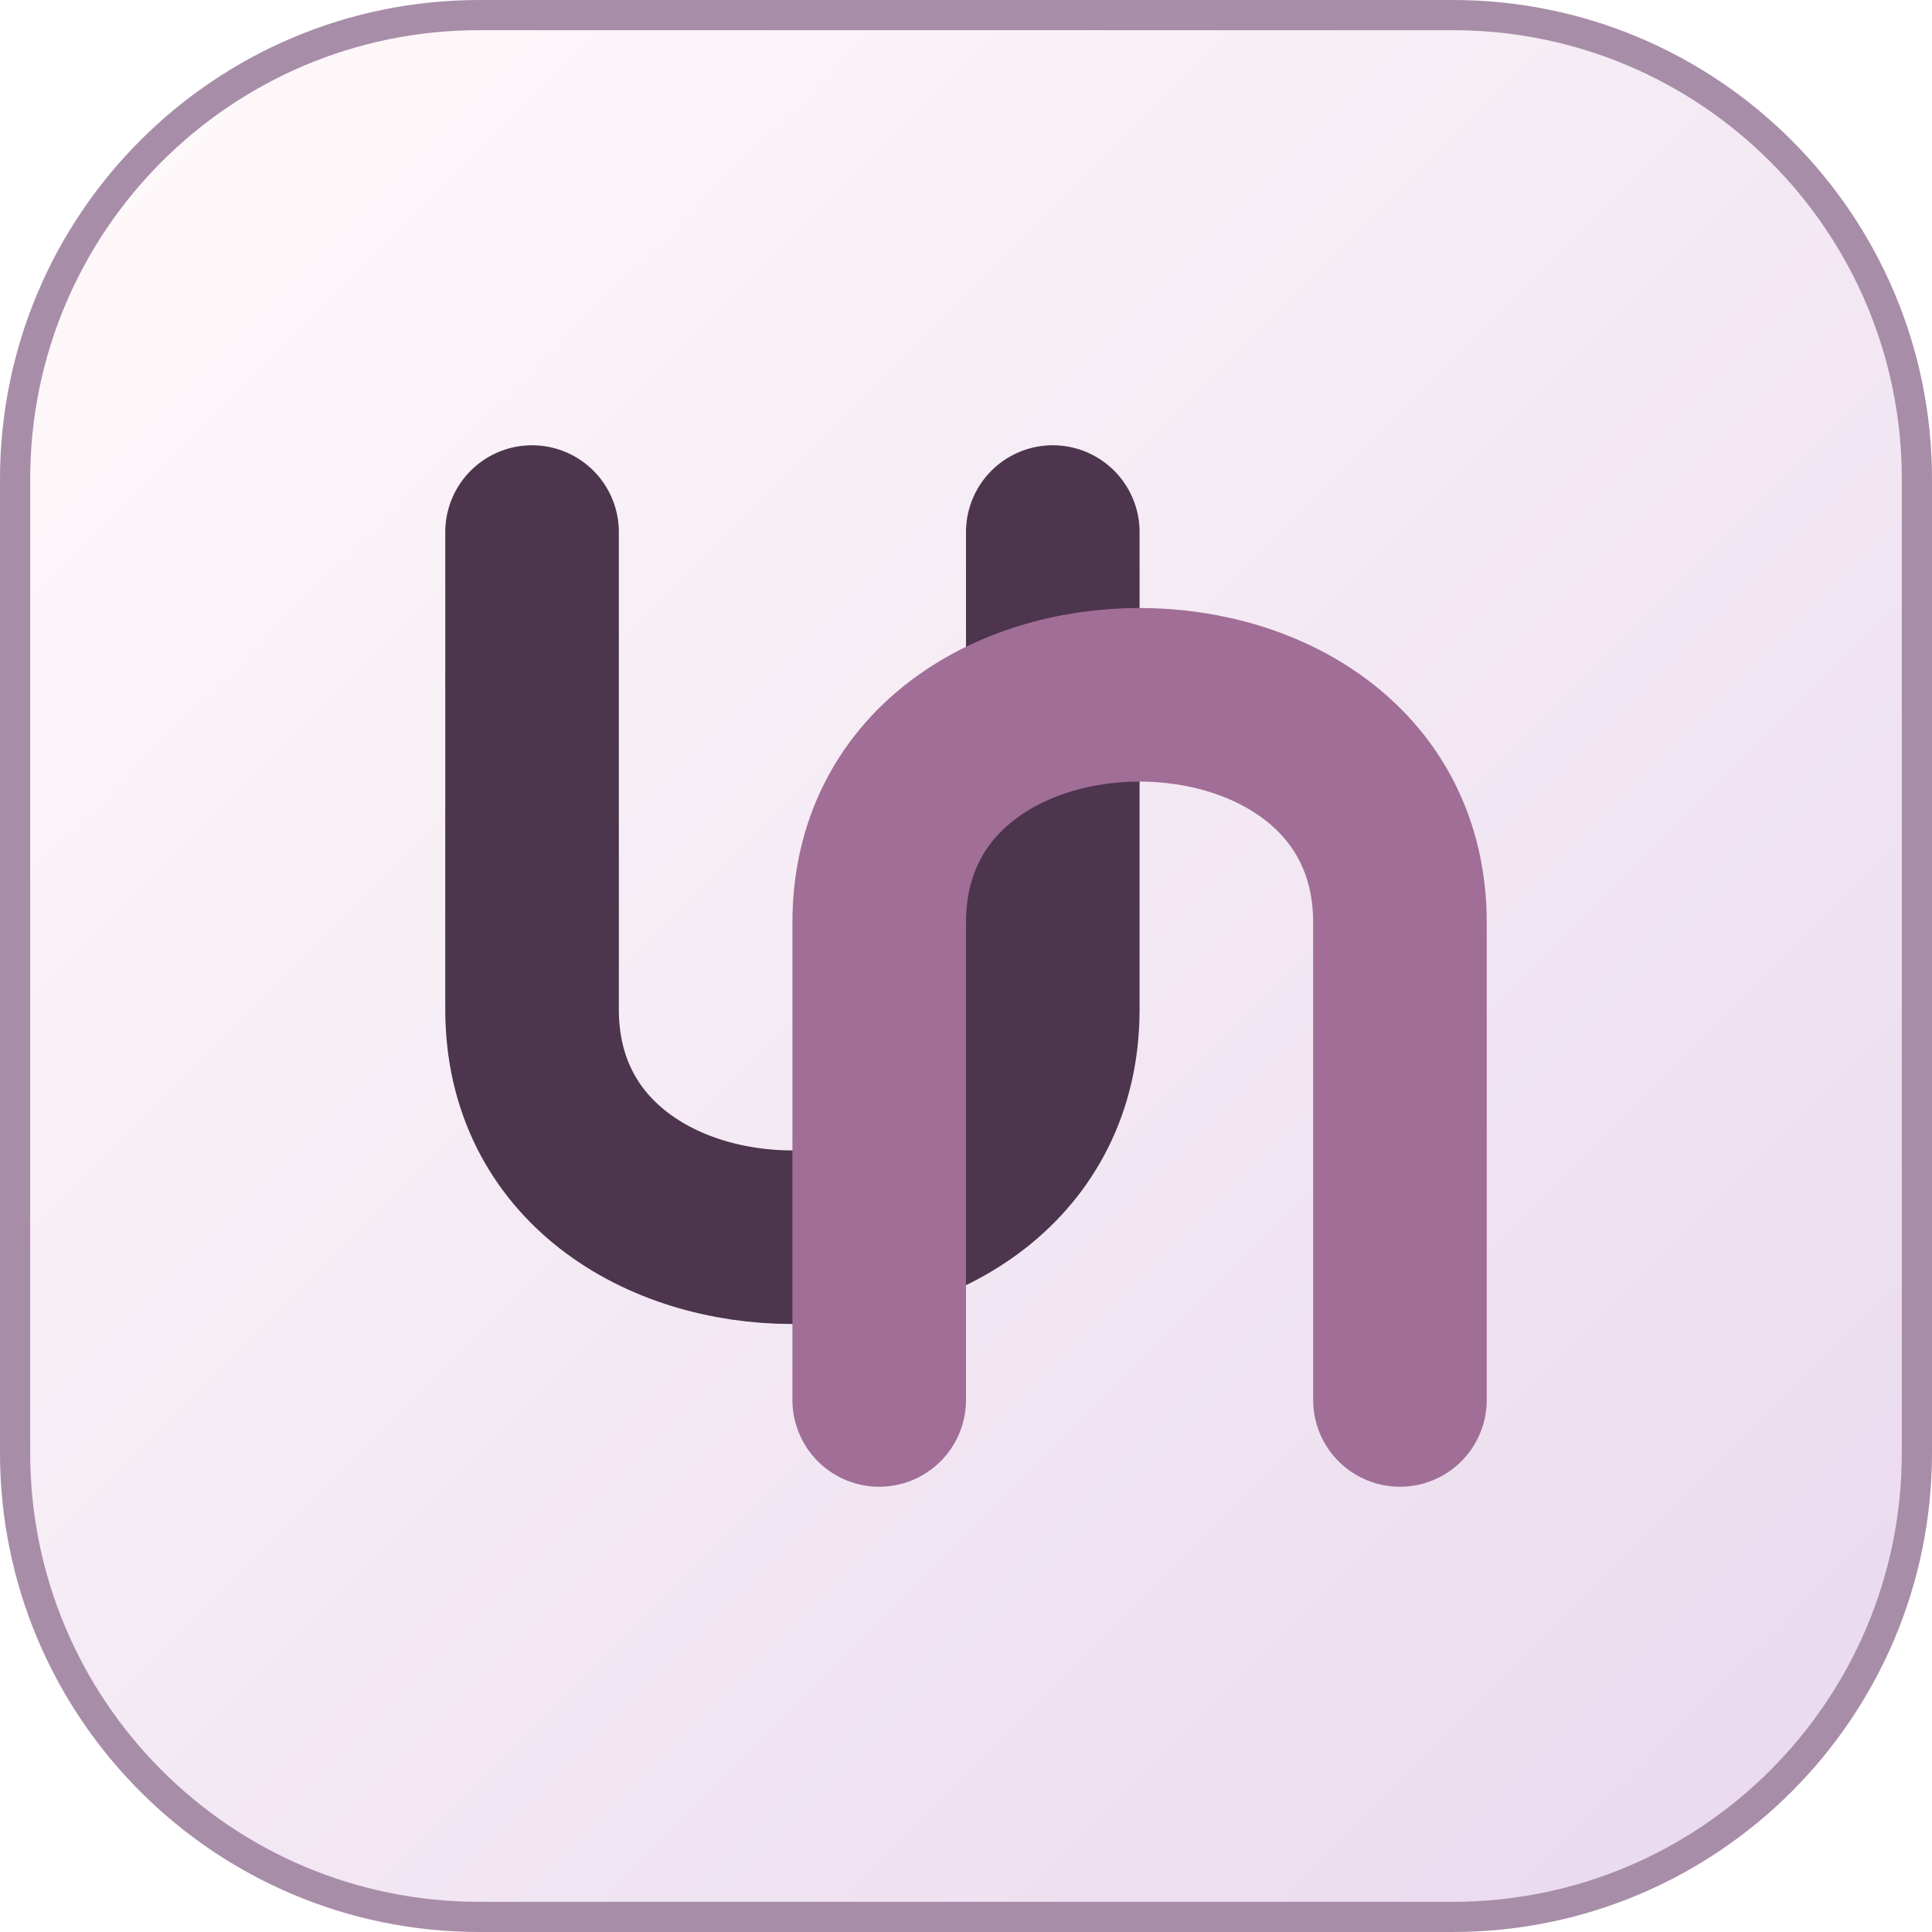
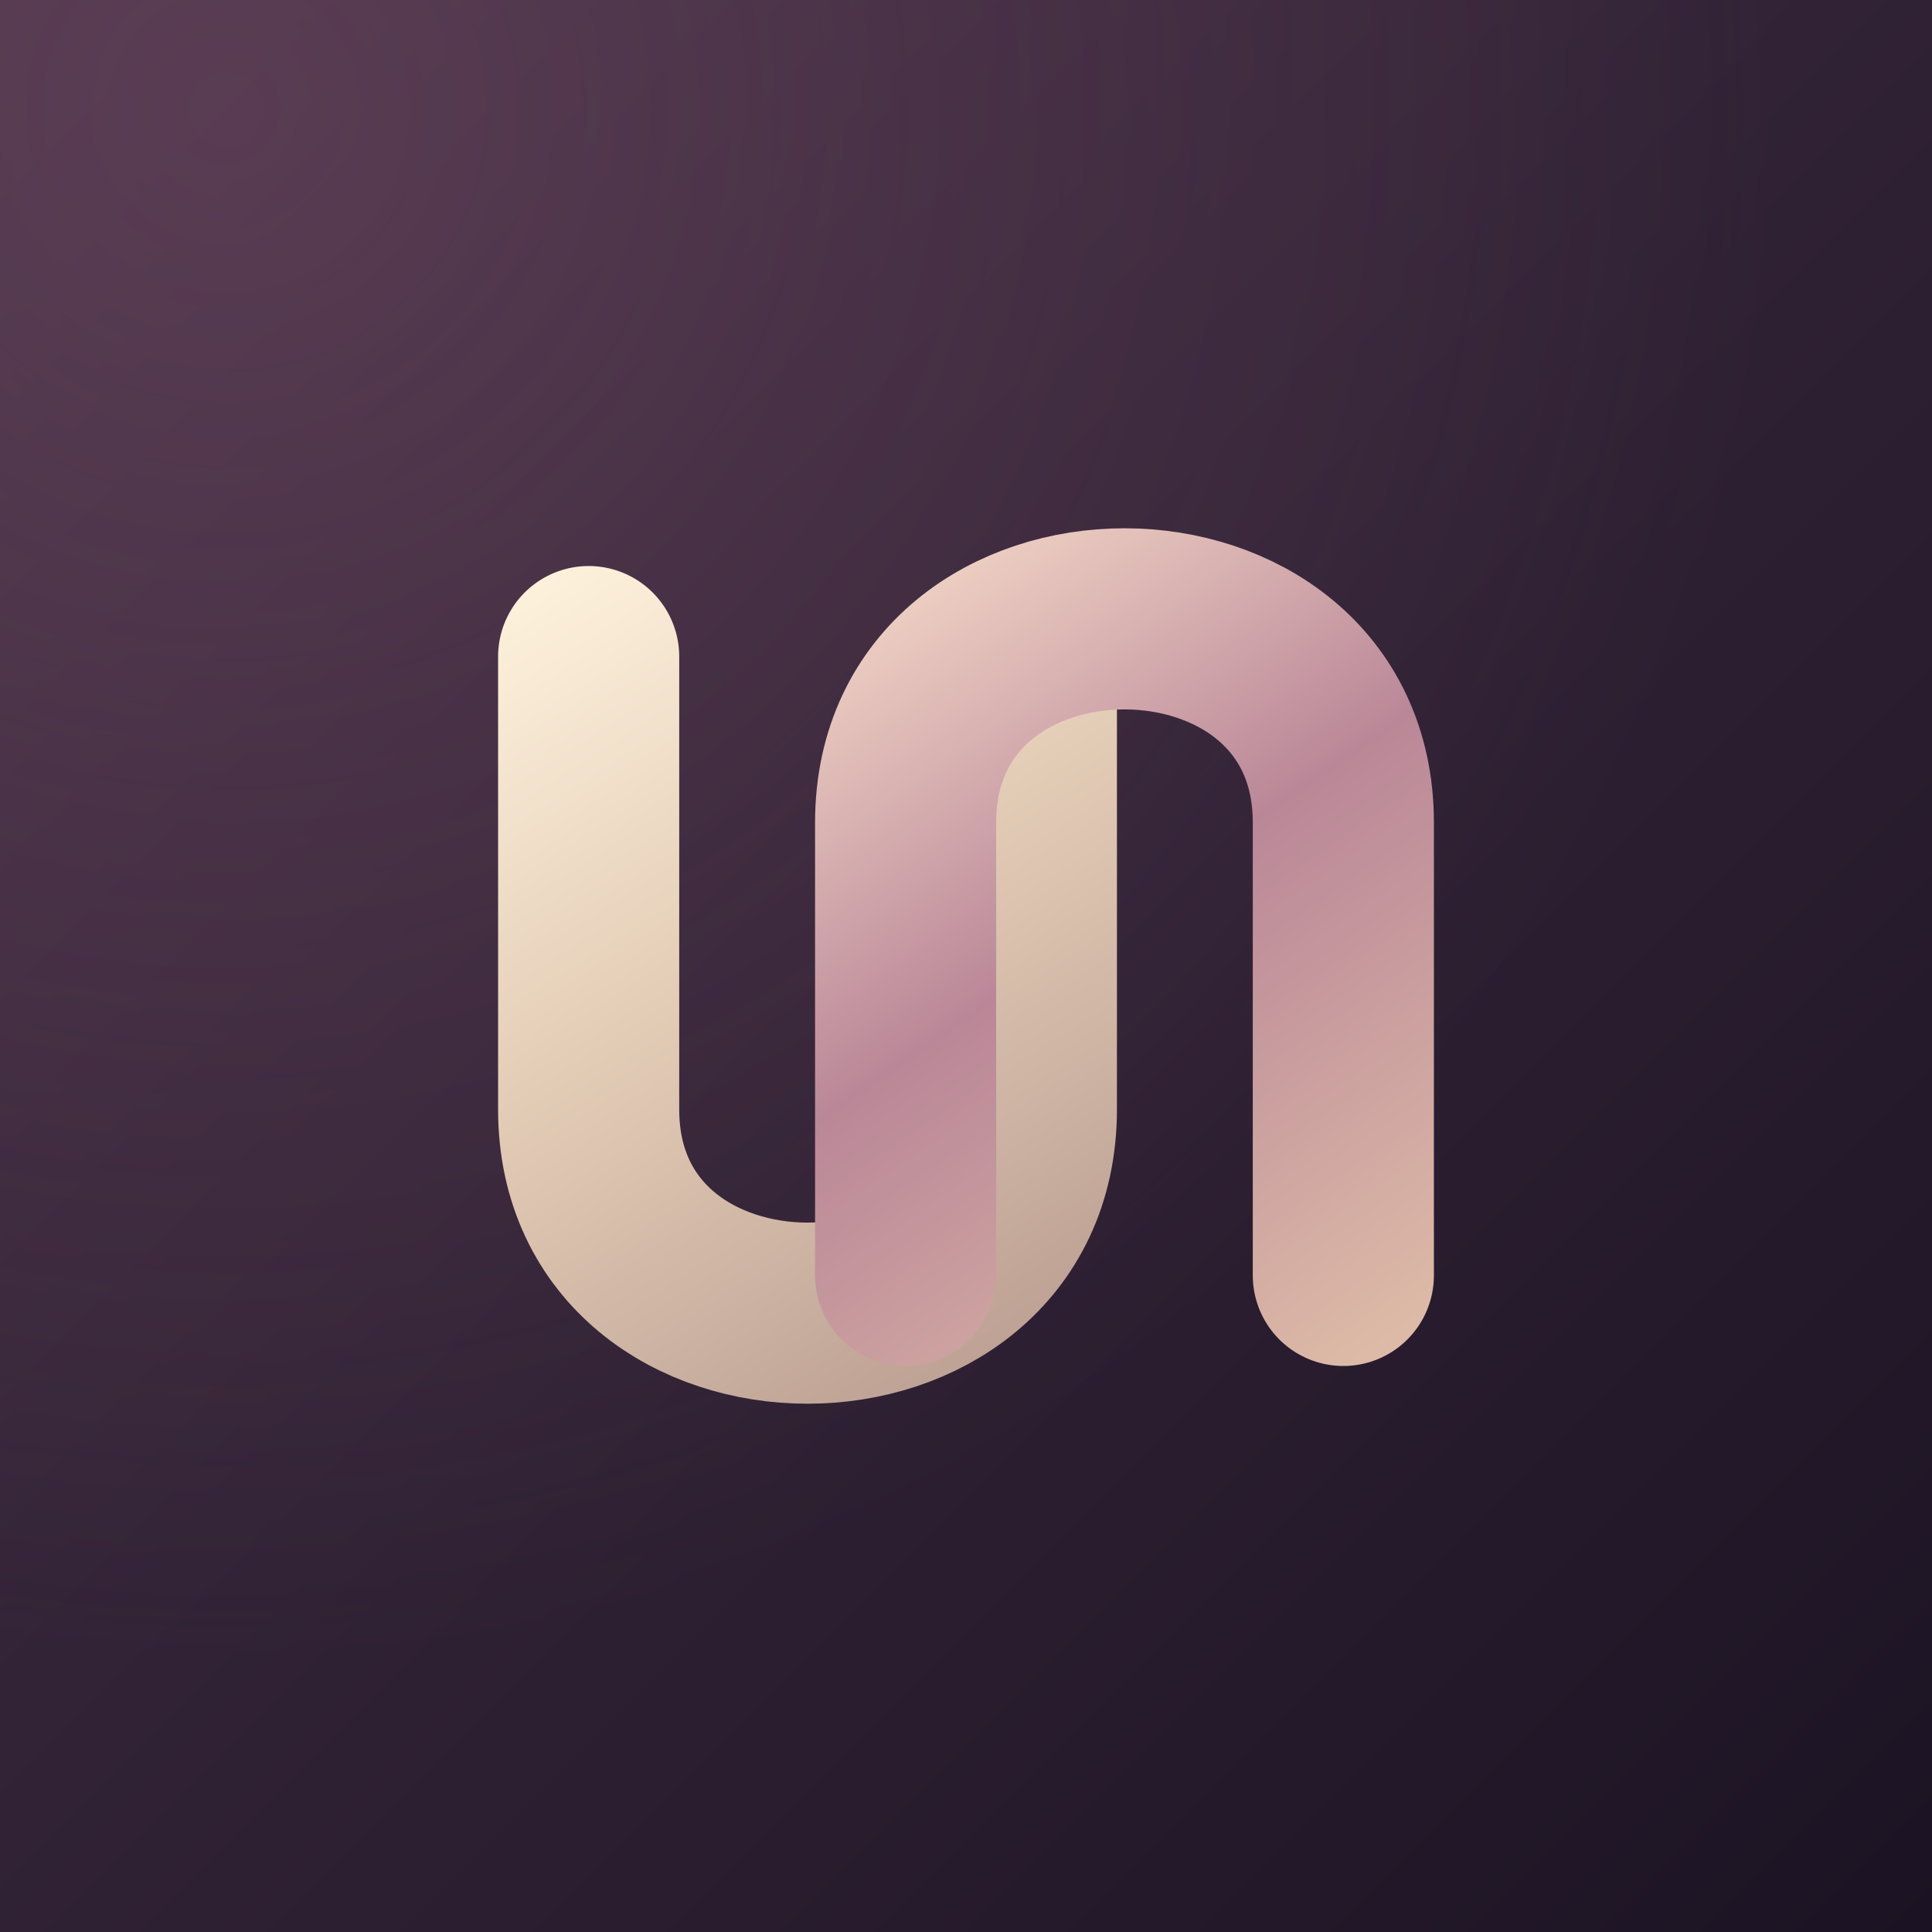
<svg xmlns="http://www.w3.org/2000/svg" viewBox="0 0 512 512">
  <defs>
-     <linearGradient id="pearl" x2="1" y2="1">
-       <stop stop-color="#fffafb" />
-       <stop offset="1" stop-color="#e8d9ed" />
+     <linearGradient id="field" x1="0" y1="0" x2="512" y2="512" gradientUnits="userSpaceOnUse">
+       <stop stop-color="#453046" />
+       <stop offset="1" stop-color="#1b1323" />
+     </linearGradient>
+     <radialGradient id="ambient" cx=".12" cy=".06" r="1">
+       <stop stop-color="#80556d" stop-opacity=".38" />
+       <stop offset=".8" stop-color="#80556d" stop-opacity="0" />
+     </radialGradient>
+     <linearGradient id="pearl" x1="145" y1="142" x2="285" y2="362" gradientUnits="userSpaceOnUse">
+       <stop stop-color="#fff4df" />
+       <stop offset=".46" stop-color="#e4cdb7" />
+       <stop offset="1" stop-color="#b99d91" />
+     </linearGradient>
+     <linearGradient id="rose" x1="228" y1="150" x2="369" y2="355" gradientUnits="userSpaceOnUse">
+       <stop stop-color="#f4d8c8" />
+       <stop offset=".46" stop-color="#ba8798" />
+       <stop offset="1" stop-color="#ddbaa7" />
    </linearGradient>
  </defs>
-   <rect x="4" y="4" width="504" height="504" rx="123" fill="url(#pearl)" stroke="#a88da9" stroke-width="8" />
-   <g transform="translate(72 72) scale(5.75)" fill="none" stroke-width="8" stroke-linecap="round">
-     <path d="M12 12v22c0 14 24 14 24 0V12" stroke="#4c354d" />
-     <path d="M28 52V30c0-14 24-14 24 0v22" stroke="#a06e96" />
+   <rect width="512" height="512" fill="url(#field)" />
+   <rect width="512" height="512" fill="url(#ambient)" />
+   <g fill="none" stroke-width="48" stroke-linecap="round" stroke-linejoin="round">
+     <path d="M156 174v120c0 72 116 72 116 0V174" stroke="url(#pearl)" />
+     <path d="M240 338V218c0-72 116-72 116 0v120" stroke="url(#rose)" />
  </g>
</svg>
